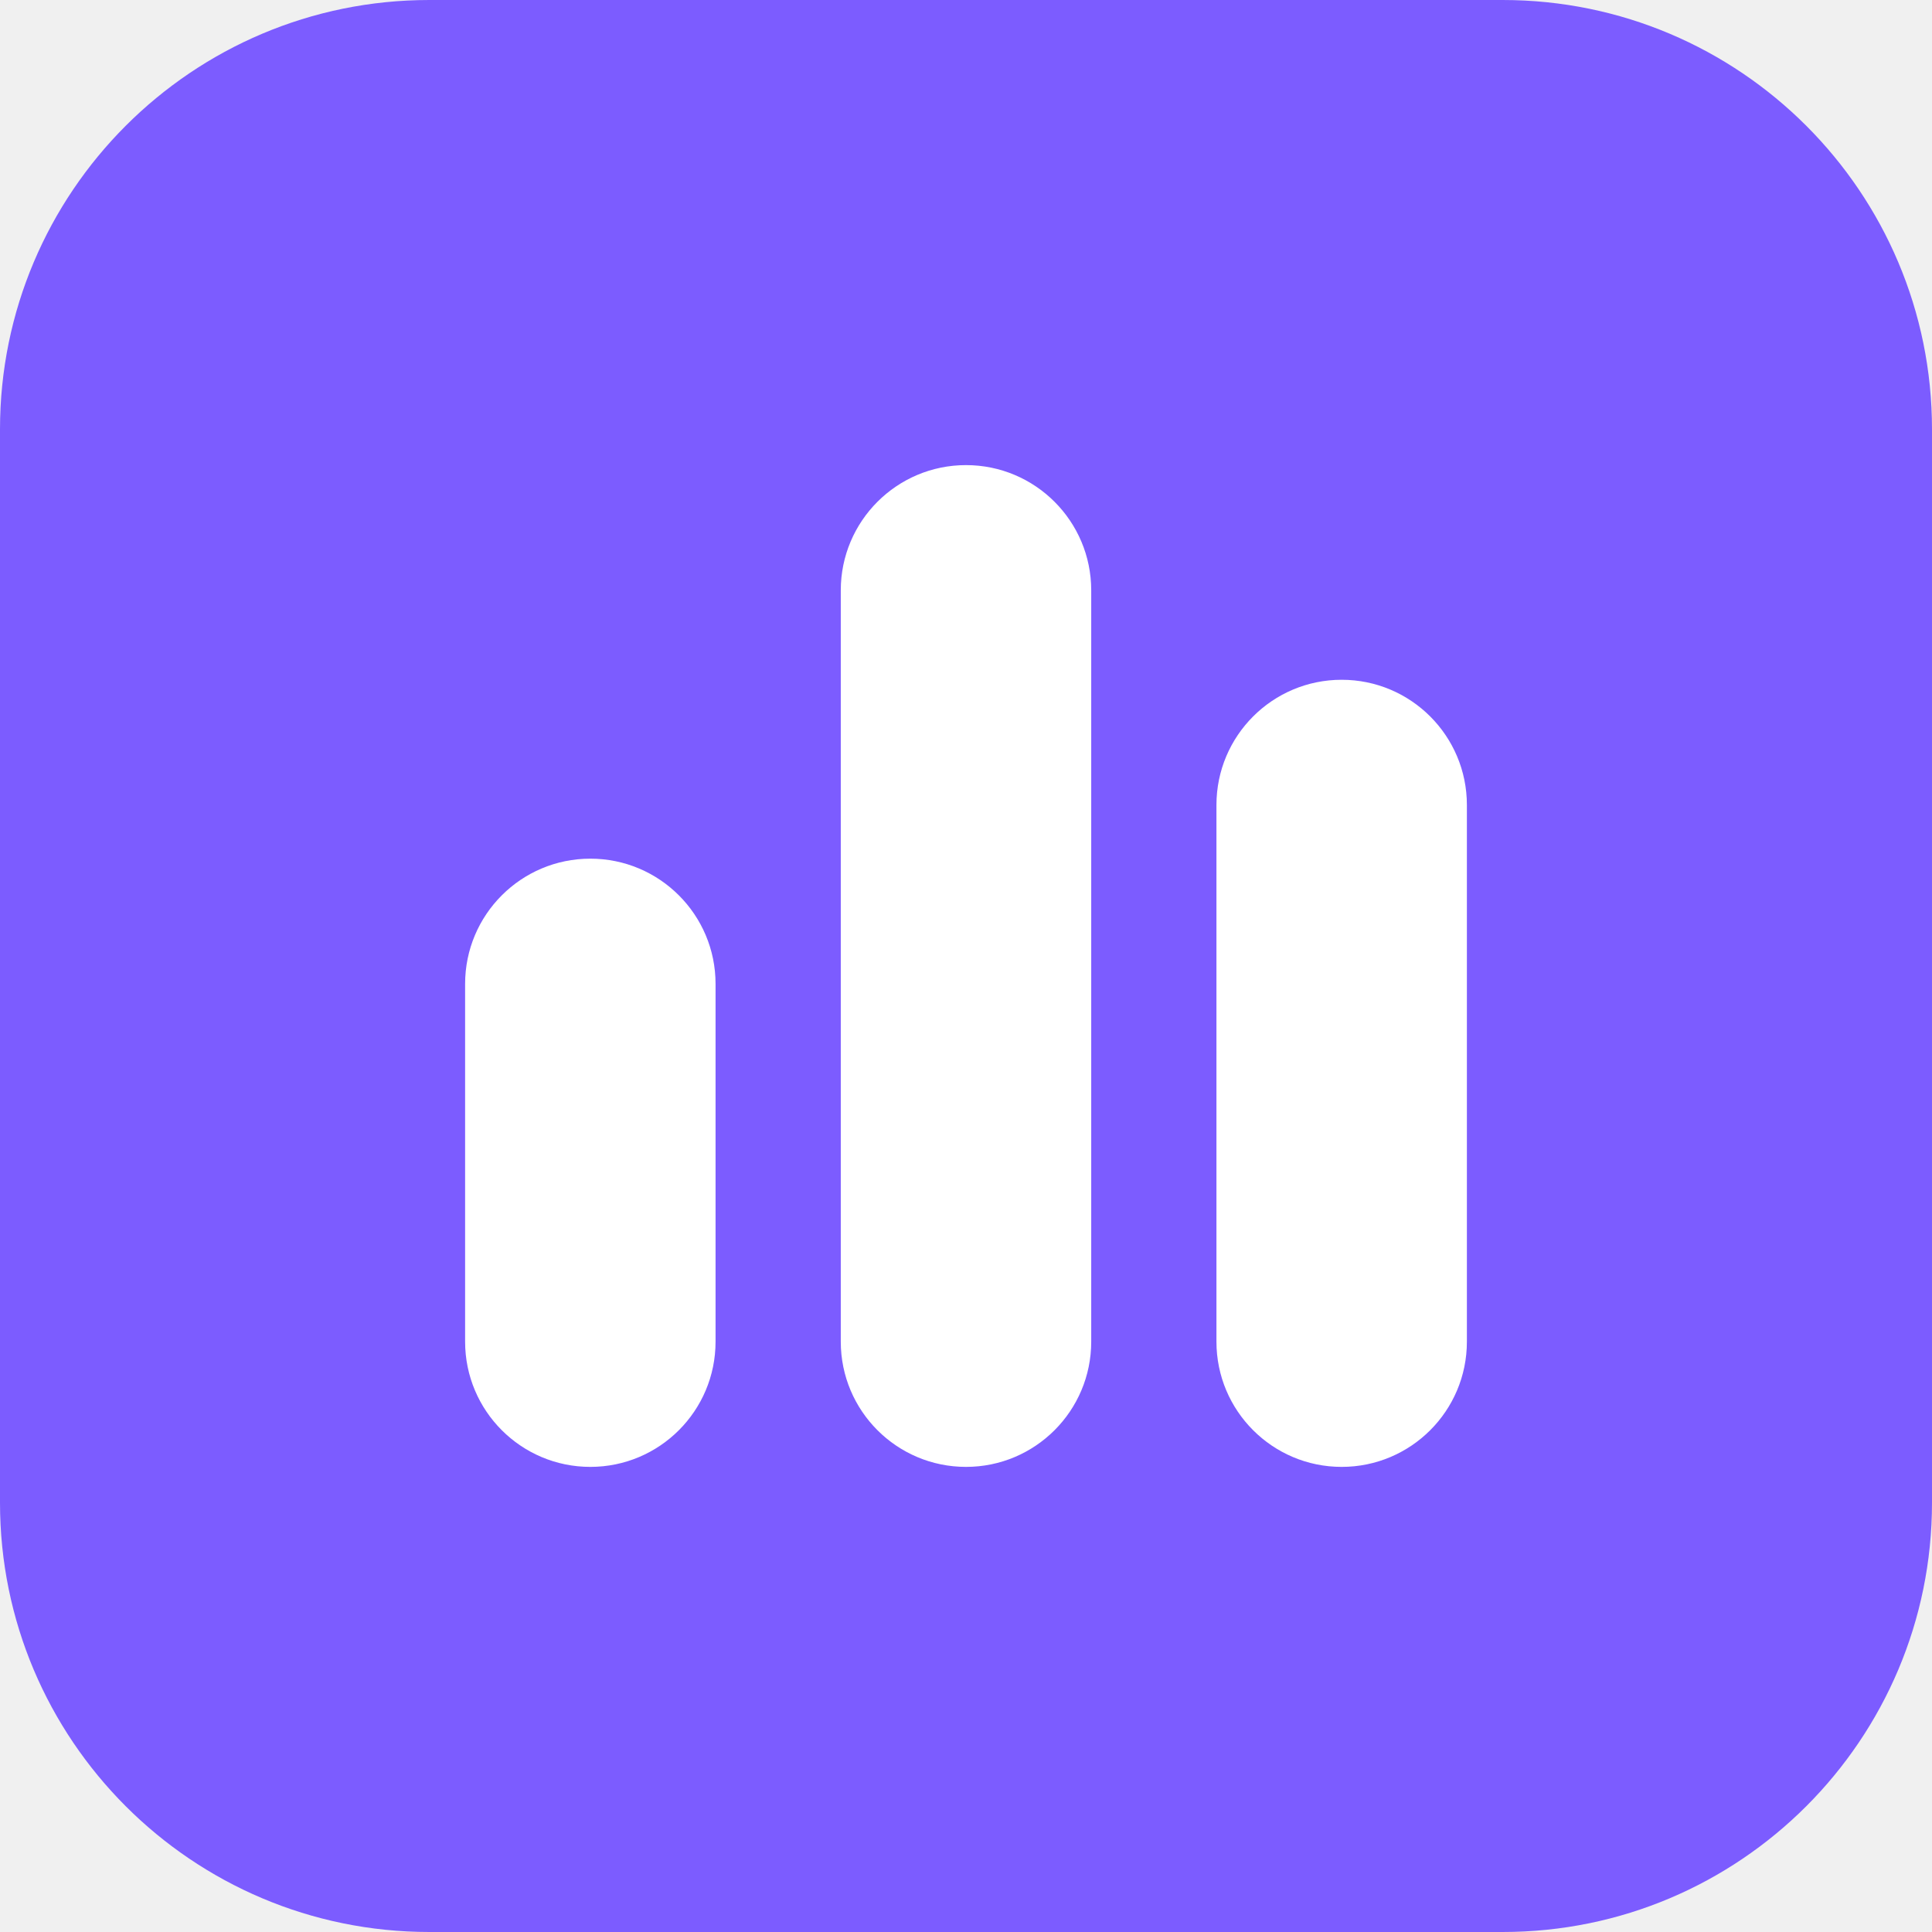
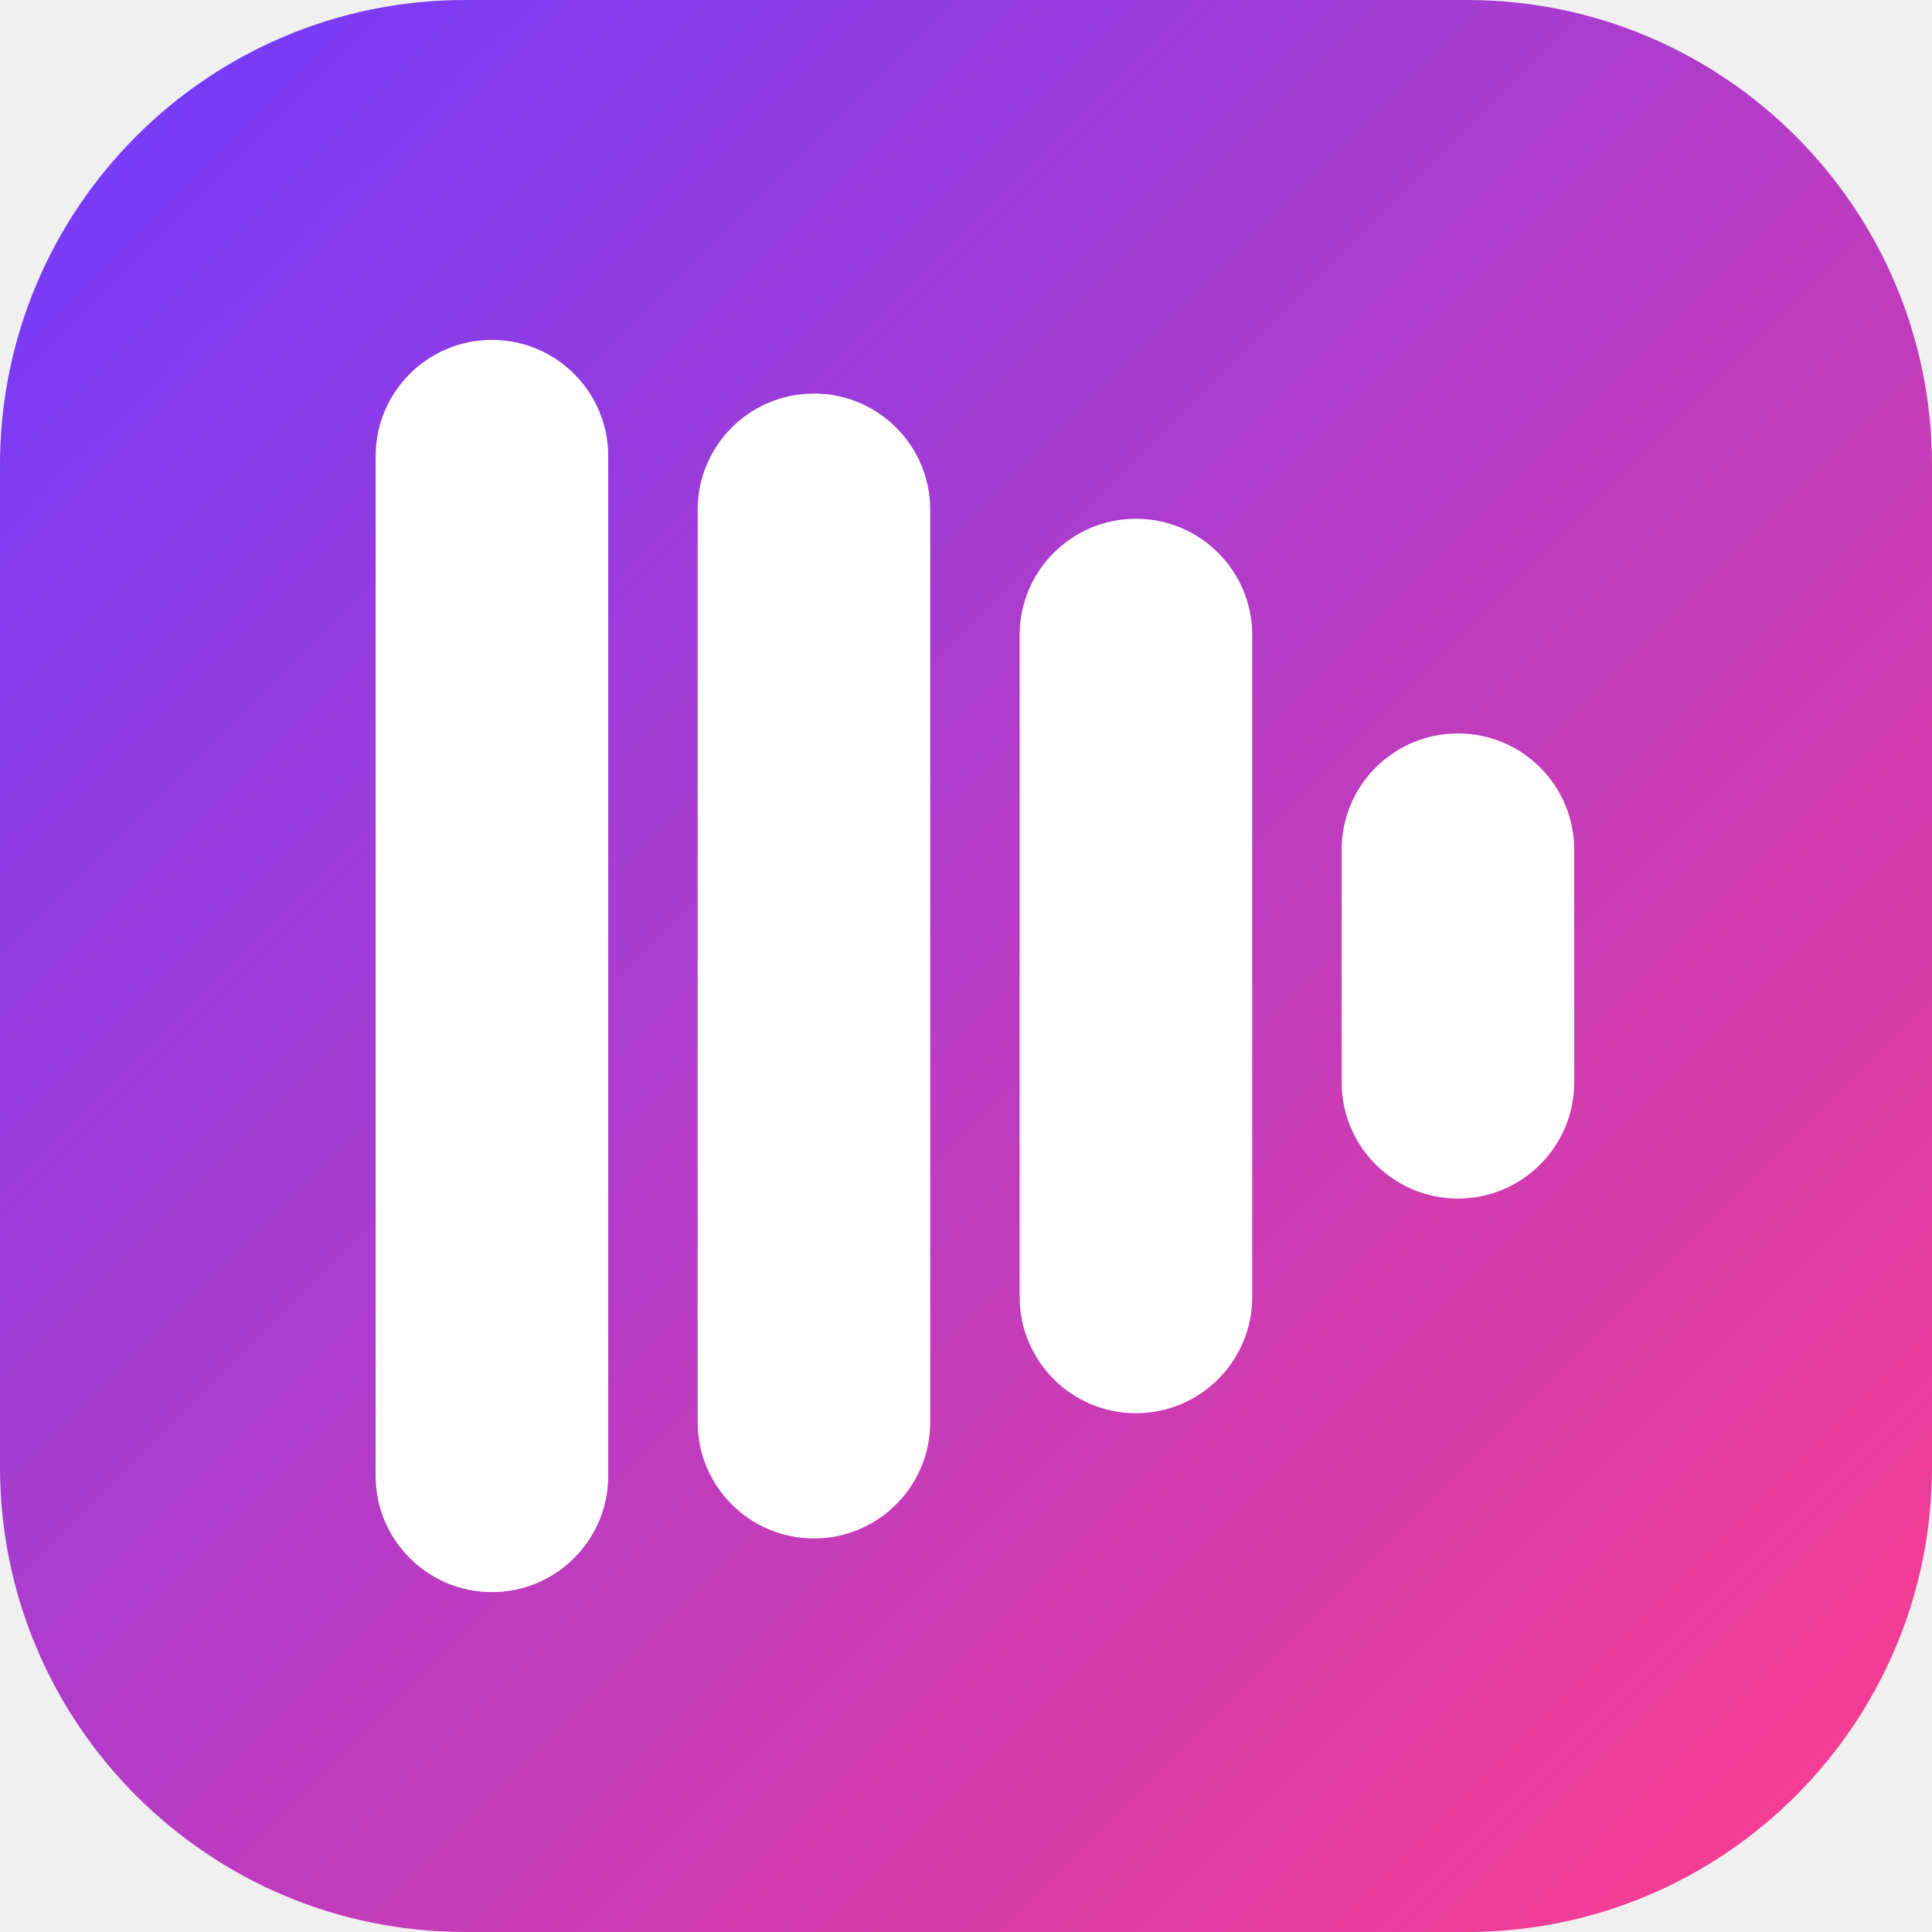
<svg xmlns="http://www.w3.org/2000/svg" width="108" height="108" viewBox="0 0 108 108">
-   <rect width="108" height="108" rx="24" fill="#7C5CFF" />
-   <rect x="26" y="48" width="14" height="34" rx="7" fill="#FFFFFF" />
-   <rect x="47" y="26" width="14" height="56" rx="7" fill="#FFFFFF" />
-   <rect x="68" y="38" width="14" height="44" rx="7" fill="#FFFFFF" />
+   <defs>
+     <linearGradient id="tile" x1="0" y1="0" x2="1" y2="1">
+       <stop offset="0" stop-color="#6D3BFF" />
+       <stop offset="1" stop-color="#FF3D8B" />
+     </linearGradient>
+   </defs>
+   <rect width="108" height="108" rx="26" fill="url(#tile)" />
+   <rect x="21" y="19" width="13" height="70" rx="6.5" fill="#FFFFFF" />
+   <rect x="39" y="22" width="13" height="64" rx="6.5" fill="#FFFFFF" />
+   <rect x="57" y="29" width="13" height="50" rx="6.5" fill="#FFFFFF" />
+   <rect x="75" y="41" width="13" height="26" rx="6.5" fill="#FFFFFF" />
</svg>
